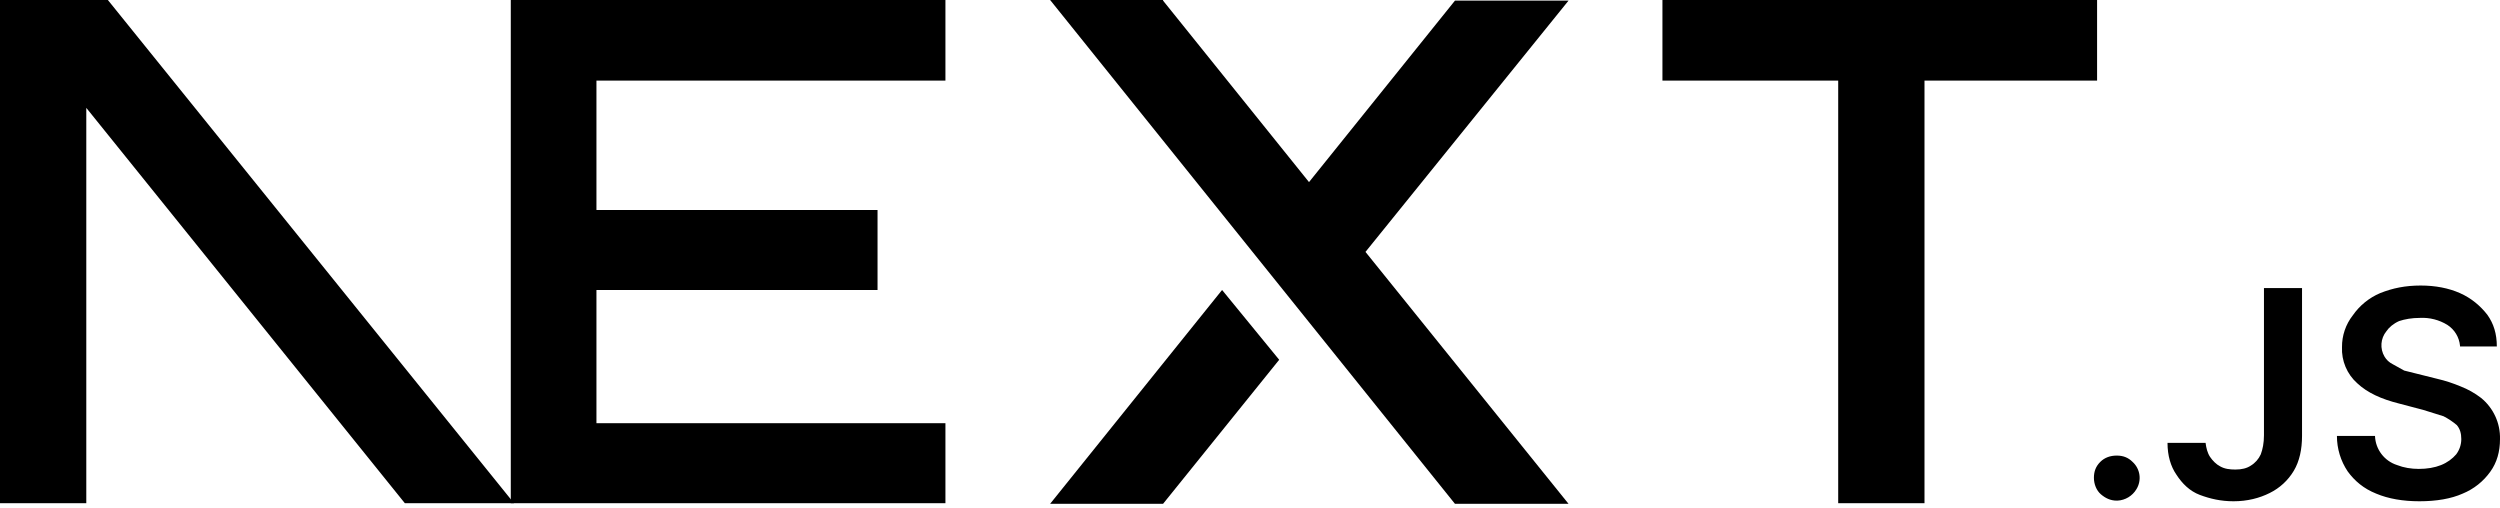
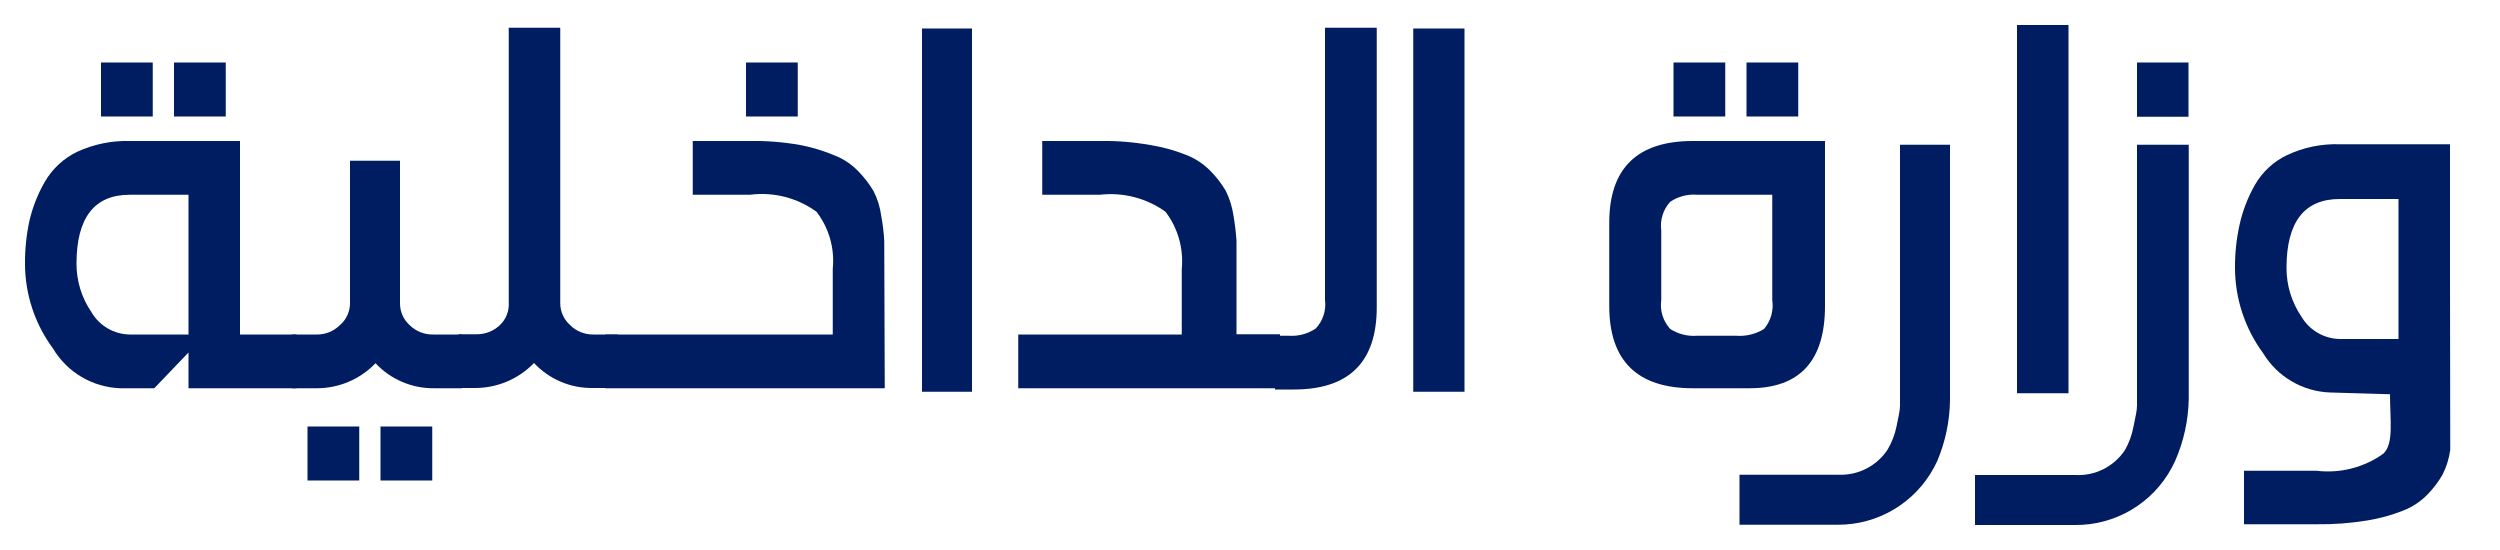
- <svg xmlns="http://www.w3.org/2000/svg" fill="none" viewBox="0 0 394 80">
-   <path fill="#000" d="M262 0h68.5v12.7h-27.2v66.6h-13.6V12.7H262V0ZM149 0v12.7H94v20.4h44.3v12.6H94v21h55v12.6H80.5V0h68.7zm34.3 0h-17.8l63.8 79.4h17.9l-32-39.7 32-39.6h-17.9l-23 28.6-23-28.6zm18.3 56.7-9-11-27.1 33.7h17.8l18.3-22.7z" />
-   <path fill="#000" d="M81 79.3 17 0H0v79.3h13.6V17l50.2 62.3H81Zm252.6-.4c-1 0-1.8-.4-2.5-1s-1.1-1.6-1.1-2.6.3-1.8 1-2.5 1.6-1 2.6-1 1.8.3 2.5 1a3.4 3.4 0 0 1 .6 4.3 3.7 3.7 0 0 1-3 1.8zm23.2-33.5h6v23.3c0 2.1-.4 4-1.3 5.5a9.1 9.1 0 0 1-3.8 3.5c-1.6.8-3.5 1.3-5.7 1.3-2 0-3.7-.4-5.3-1s-2.8-1.8-3.7-3.2c-.9-1.3-1.4-3-1.4-5h6c.1.8.3 1.6.7 2.2s1 1.2 1.6 1.5c.7.4 1.5.5 2.4.5 1 0 1.8-.2 2.4-.6a4 4 0 0 0 1.6-1.8c.3-.8.5-1.8.5-3V45.5zm30.9 9.1a4.4 4.4 0 0 0-2-3.3 7.5 7.5 0 0 0-4.3-1.1c-1.3 0-2.4.2-3.3.5-.9.4-1.6 1-2 1.6a3.5 3.5 0 0 0-.3 4c.3.5.7.9 1.3 1.2l1.8 1 2 .5 3.2.8c1.3.3 2.5.7 3.7 1.2a13 13 0 0 1 3.2 1.8 8.1 8.1 0 0 1 3 6.5c0 2-.5 3.7-1.5 5.1a10 10 0 0 1-4.4 3.5c-1.8.8-4.1 1.2-6.8 1.2-2.6 0-4.9-.4-6.8-1.2-2-.8-3.4-2-4.5-3.5a10 10 0 0 1-1.7-5.6h6a5 5 0 0 0 3.5 4.6c1 .4 2.2.6 3.4.6 1.3 0 2.5-.2 3.5-.6 1-.4 1.8-1 2.4-1.7a4 4 0 0 0 .8-2.4c0-.9-.2-1.6-.7-2.2a11 11 0 0 0-2.1-1.4l-3.2-1-3.8-1c-2.8-.7-5-1.7-6.6-3.2a7.2 7.2 0 0 1-2.4-5.7 8 8 0 0 1 1.7-5 10 10 0 0 1 4.3-3.5c2-.8 4-1.2 6.4-1.2 2.3 0 4.4.4 6.2 1.2 1.8.8 3.2 2 4.3 3.4 1 1.4 1.5 3 1.5 5h-5.8z" />
+ <svg xmlns="http://www.w3.org/2000/svg" id="Layer_1" data-name="Layer 1" viewBox="0 0 100 22">
+   <defs>
+     <style>.cls-1{fill:#001d61;}</style>
+   </defs>
+   <path class="cls-1" d="M6.17,15.53H4.82a3.26,3.26,0,0,1-2.7-1.59A5.71,5.71,0,0,1,1,10.55a7.85,7.85,0,0,1,.18-1.73A5.71,5.71,0,0,1,1.8,7.26,3,3,0,0,1,3.09,6.07a4.73,4.73,0,0,1,2.1-.43H9.6v7.74h2.26v2.15H7.54V14.1ZM7.54,7.79H5.19q-2.13,0-2.13,2.76a3.42,3.42,0,0,0,.6,1.94,1.8,1.8,0,0,0,1.53.89H7.54Z" />
+   <path class="cls-1" d="M73,5.64v6.6q0,3.28-3,3.29H67.71c-2.22,0-3.34-1.1-3.34-3.29V8.91c0-2.18,1.12-3.27,3.34-3.27ZM70.89,7.79h-3a1.68,1.68,0,0,0-1.08.28,1.42,1.42,0,0,0-.36,1.15V12a1.42,1.42,0,0,0,.36,1.16,1.75,1.75,0,0,0,1.08.27h1.56a1.85,1.85,0,0,0,1.11-.27A1.45,1.45,0,0,0,70.89,12Z" />
+   <path class="cls-1" d="M17.33,13.38a1.3,1.3,0,0,1-.94-.37,1.17,1.17,0,0,1-.39-.89V6.43H14v5.69a1.15,1.15,0,0,1-.41.89,1.28,1.28,0,0,1-.92.37h-1v2.15h1a3.25,3.25,0,0,0,2.35-1,3.17,3.17,0,0,0,2.36,1h1.1V13.38Z" />
+   <path class="cls-1" d="M23.73,13.38A1.29,1.29,0,0,1,22.8,13a1.17,1.17,0,0,1-.39-.89v-11H20.35v11A1.14,1.14,0,0,1,20,13a1.32,1.32,0,0,1-.93.37h-.73v2.15H19a3.27,3.27,0,0,0,2.36-1,3.15,3.15,0,0,0,2.35,1h1V13.38Z" />
+   <path class="cls-1" d="M51.11,15.53H40.73V13.38h6.54V10.76a3.26,3.26,0,0,0-.65-2.29A3.76,3.76,0,0,0,44,7.79H41.69V5.64H44a10.39,10.39,0,0,1,2,.16,6.76,6.76,0,0,1,1.43.39,2.74,2.74,0,0,1,1,.66,4.19,4.19,0,0,1,.6.78,3.33,3.33,0,0,1,.31,1,9.94,9.94,0,0,1,.12,1c0,.29,0,.66,0,1.12v2.62h1.74Z" />
+   <path class="cls-1" d="M35.37,9.64a7.78,7.78,0,0,0-.12-1,3.06,3.06,0,0,0-.31-1,4.19,4.19,0,0,0-.6-.78,2.65,2.65,0,0,0-1-.66A6.59,6.59,0,0,0,32,5.8,10.39,10.39,0,0,0,30,5.64H27.71V7.79H30a3.72,3.72,0,0,1,2.66.68,3.22,3.22,0,0,1,.65,2.29v2.62H24.21v2.15H35.39" />
+   <path class="cls-1" d="M53,1.11V12a1.4,1.4,0,0,1-.37,1.14,1.71,1.71,0,0,1-1.07.29H51v2.15h.75q3.32,0,3.32-3.29V1.11Z" />
+   <path class="cls-1" d="M56.58,15.67h2V1.14H56.53V15.67h0Z" />
+   <path class="cls-1" d="M36.88,15.67h2V1.14h-2V15.67h0Z" />
+   <rect class="cls-1" x="80.68" y="1" width="2.06" height="14.73" />
+   <path class="cls-1" d="M95.94,15.75m-.34,0c0,1.08.16,2-.27,2.4a3.81,3.81,0,0,1-2.67.68h-2.9v2.14h2.92a11.41,11.41,0,0,0,2-.15,6.76,6.76,0,0,0,1.43-.39,2.74,2.74,0,0,0,1-.66,4,4,0,0,0,.59-.78,3.14,3.14,0,0,0,.31-1L98,11.06V5.77H93.59a4.6,4.6,0,0,0-2.1.43A2.93,2.93,0,0,0,90.2,7.39,5.71,5.71,0,0,0,89.58,9a7.76,7.76,0,0,0-.18,1.72,5.77,5.77,0,0,0,1.12,3.4,3.27,3.27,0,0,0,2.7,1.58l2.38.07m.34-2.21H93.59a1.82,1.82,0,0,1-1.53-.89,3.45,3.45,0,0,1-.6-1.95q0-2.76,2.13-2.76h2.35Z" />
+   <rect class="cls-1" x="85.48" y="2.5" width="2.06" height="2.17" />
+   <path class="cls-1" d="M85.48,5.79v9.69c0,.3,0,.55,0,.75s-.07.48-.14.83A3,3,0,0,1,85,18h0A2.24,2.24,0,0,1,83,19h-4v2H83a4.35,4.35,0,0,0,3.87-2.29l.13-.26a6.46,6.46,0,0,0,.55-2.5V5.79Z" />
+   <path class="cls-1" d="M76,5.79v9.69c0,.3,0,.55,0,.75s-.07.48-.14.83a3,3,0,0,1-.36.93h0a2.24,2.24,0,0,1-1.92,1h-4v2h3.91a4.35,4.35,0,0,0,3.87-2.29l.13-.26A6.46,6.46,0,0,0,78,16V5.79Z" />
+   <rect class="cls-1" x="66.94" y="2.5" width="2.07" height="2.16" />
+   <rect class="cls-1" x="69.86" y="2.5" width="2.07" height="2.16" />
+   <rect class="cls-1" x="12.3" y="17.06" width="2.07" height="2.16" />
+   <rect class="cls-1" x="15.22" y="17.06" width="2.07" height="2.16" />
+   <rect class="cls-1" x="4.04" y="2.5" width="2.07" height="2.16" />
+   <rect class="cls-1" x="6.96" y="2.5" width="2.07" height="2.16" />
+   <rect class="cls-1" x="29.84" y="2.5" width="2.07" height="2.16" />
</svg>
